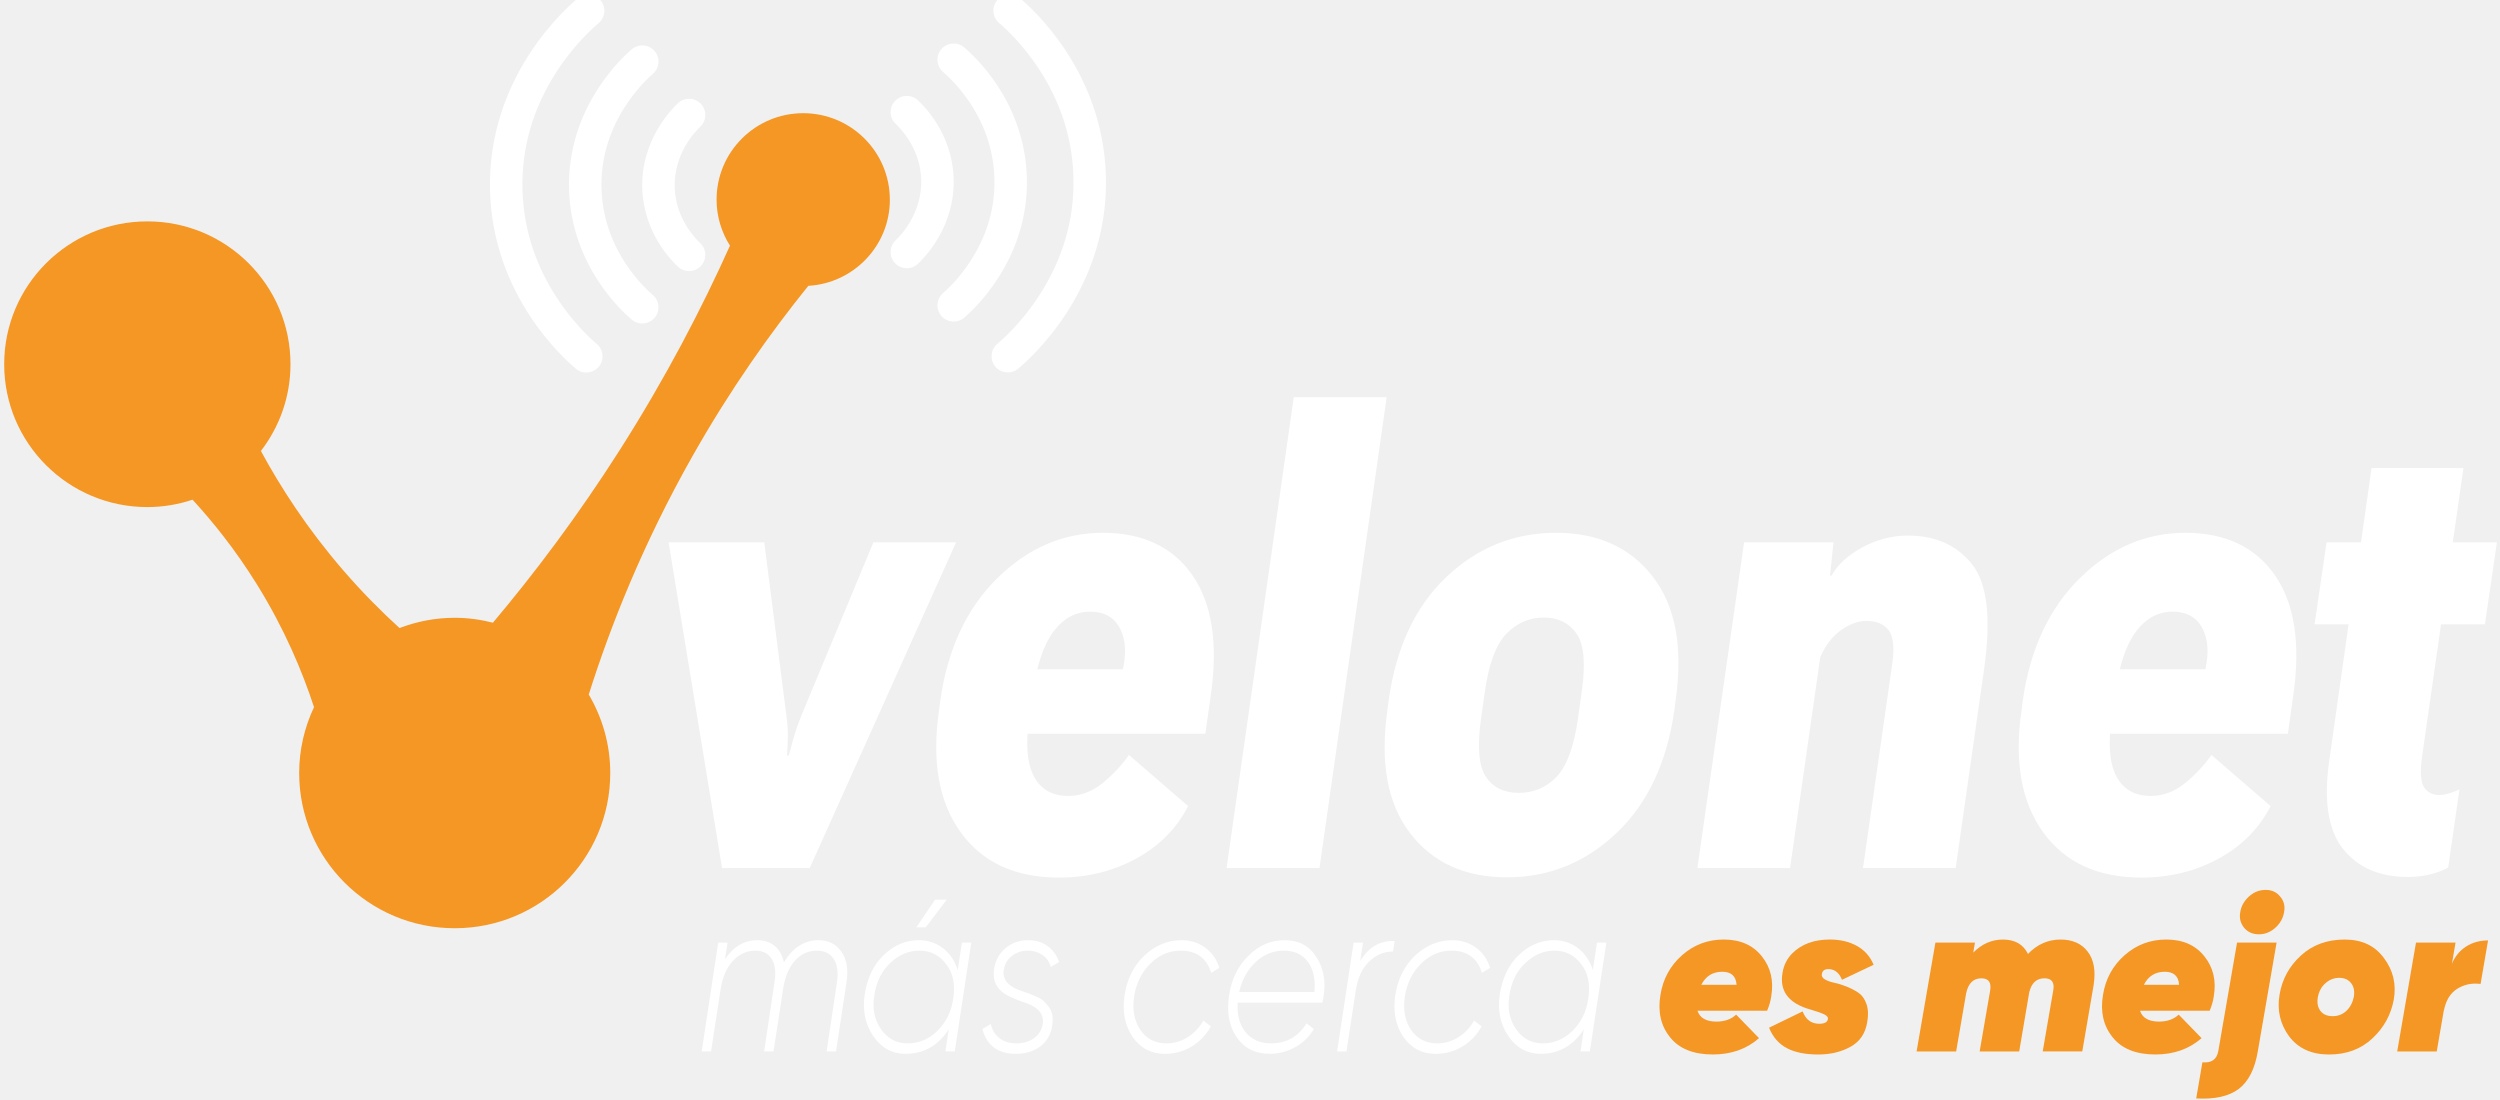
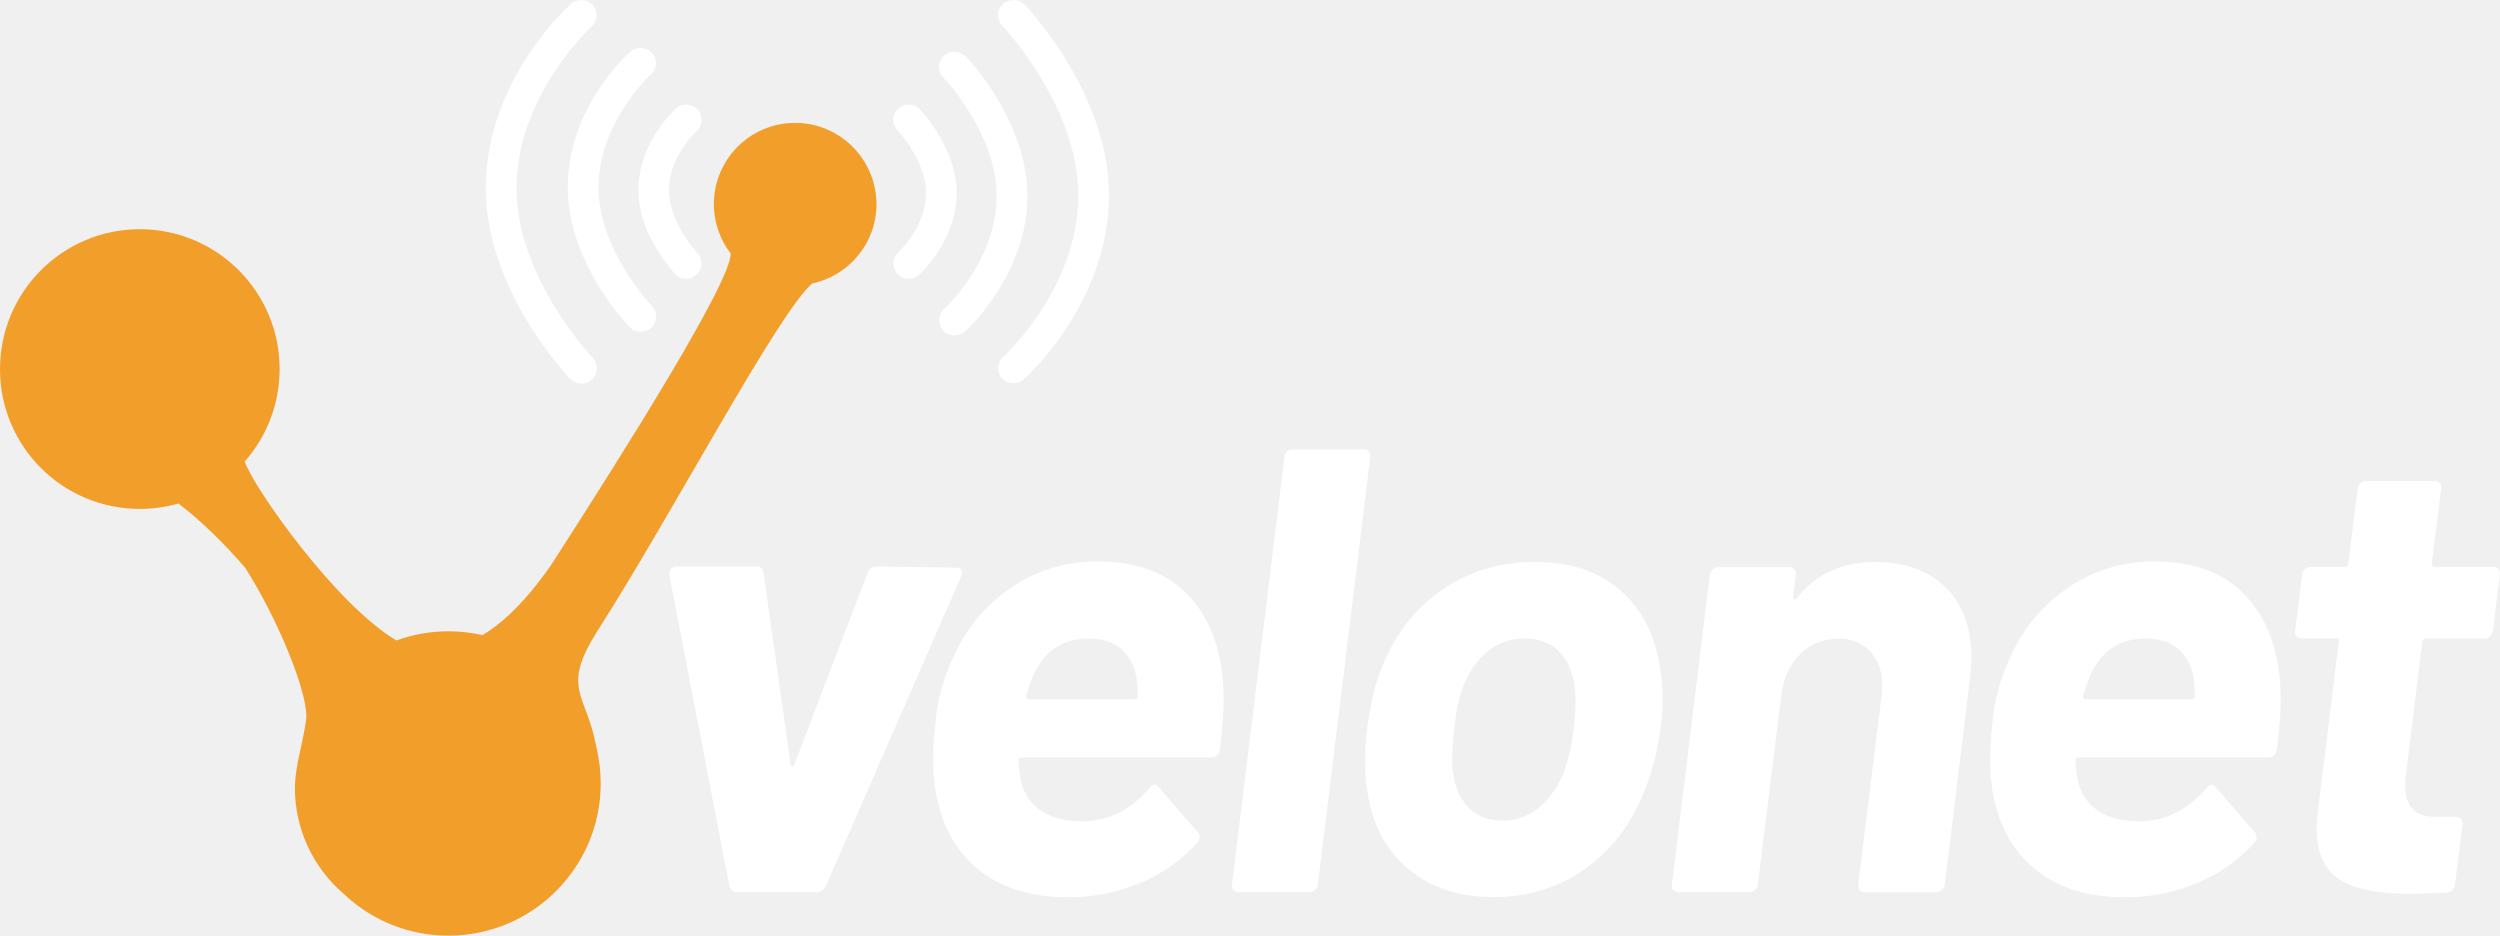
- <svg xmlns="http://www.w3.org/2000/svg" width="266" height="117" viewBox="0 0 266 117" fill="none">
-   <g clip-path="url(#clip0_176_467)">
-     <path d="M94.678 21.242C94.678 16.162 90.552 12.044 85.461 12.044C80.371 12.044 76.244 16.162 76.244 21.242C76.244 23.044 76.772 24.718 77.669 26.138C74.691 32.768 70.879 40.124 65.979 47.827C61.453 54.942 56.818 61.063 52.458 66.239C52.471 66.248 52.484 66.258 52.497 66.268C51.179 65.931 49.805 65.732 48.382 65.732C46.31 65.732 44.335 66.129 42.508 66.823C40.575 65.065 38.561 63.042 36.55 60.717C32.68 56.243 29.847 51.837 27.759 47.984C29.727 45.424 30.908 42.229 30.908 38.754C30.908 30.36 24.09 23.555 15.677 23.555C7.265 23.555 0.446 30.36 0.446 38.754C0.446 47.149 7.265 53.953 15.677 53.953C17.36 53.953 18.975 53.67 20.487 53.168C22.678 55.551 25.063 58.521 27.319 62.151C30.301 66.951 32.187 71.496 33.412 75.24C32.409 77.37 31.832 79.739 31.832 82.249C31.832 91.37 39.241 98.764 48.382 98.764C57.523 98.764 64.932 91.37 64.932 82.249C64.932 79.18 64.079 76.319 62.618 73.856C62.628 73.864 62.638 73.87 62.649 73.879C64.921 66.697 68.354 57.961 73.646 48.592C77.711 41.395 82.007 35.362 86.005 30.413C90.842 30.131 94.682 26.14 94.682 21.242H94.678Z" fill="#F49724" />
-     <path d="M63.682 2.469C64.414 1.86 64.513 0.774 63.902 0.043C63.29 -0.687 62.203 -0.786 61.471 -0.175C60.924 0.28 58.522 2.343 56.291 5.805C54.06 9.269 52.001 14.131 52.137 20.191C52.263 25.829 54.243 30.332 56.343 33.553C58.443 36.774 60.661 38.714 61.265 39.227C61.992 39.844 63.081 39.755 63.699 39.031C64.317 38.306 64.228 37.219 63.502 36.602C62.793 36.002 60.96 34.316 59.238 31.675C56.909 28.101 55.681 24.212 55.59 20.113C55.491 15.723 56.705 11.536 59.197 7.667C61.083 4.739 63.108 2.948 63.684 2.469" fill="white" />
-     <path d="M69.461 7.863C70.185 7.244 70.269 6.156 69.65 5.434C69.03 4.712 67.939 4.628 67.215 5.246C66.811 5.591 65.08 7.118 63.481 9.664C61.883 12.209 60.418 15.771 60.549 20.189C60.671 24.276 62.112 27.537 63.636 29.874C65.159 32.211 66.766 33.621 67.215 34.005C67.941 34.623 69.03 34.538 69.65 33.815C70.269 33.093 70.183 32.005 69.46 31.386C68.973 30.972 67.714 29.809 66.531 27.994C64.936 25.547 64.085 22.887 64.001 20.085C63.911 17.069 64.721 14.178 66.407 11.493C67.689 9.453 69.07 8.198 69.463 7.863" fill="white" />
-     <path d="M74.503 13.488C75.197 12.836 75.231 11.746 74.577 11.053C73.923 10.36 72.831 10.326 72.137 10.978C71.608 11.474 68.114 14.866 68.343 20.189C68.546 24.896 71.517 27.797 72.137 28.376C72.833 29.027 73.925 28.991 74.577 28.297C75.23 27.602 75.194 26.512 74.498 25.861C73.897 25.301 71.929 23.222 71.793 20.042C71.635 16.372 74.022 13.938 74.503 13.488Z" fill="white" />
-     <path d="M106.123 36.58C105.392 37.188 105.293 38.275 105.904 39.005C106.514 39.736 107.603 39.834 108.335 39.224C108.882 38.769 111.284 36.706 113.515 33.244C115.746 29.78 117.805 24.918 117.669 18.858C117.543 13.22 115.563 8.716 113.463 5.496C111.363 2.275 109.145 0.335 108.541 -0.178C107.814 -0.795 106.725 -0.706 106.107 0.018C105.489 0.743 105.578 1.83 106.303 2.447C107.013 3.047 108.846 4.733 110.568 7.374C112.897 10.948 114.125 14.837 114.216 18.936C114.315 23.326 113.101 27.513 110.609 31.382C108.723 34.309 106.698 36.1 106.122 36.58" fill="white" />
-     <path d="M100.345 31.184C99.621 31.803 99.537 32.891 100.157 33.613C100.776 34.335 101.867 34.42 102.591 33.801C102.995 33.456 104.726 31.929 106.325 29.384C107.923 26.838 109.388 23.276 109.257 18.858C109.135 14.771 107.694 11.51 106.17 9.173C104.647 6.836 103.04 5.426 102.591 5.042C101.865 4.424 100.776 4.51 100.157 5.232C99.537 5.954 99.623 7.042 100.346 7.661C100.833 8.075 102.093 9.238 103.276 11.053C104.871 13.5 105.721 16.16 105.805 18.962C105.895 21.979 105.085 24.869 103.399 27.554C102.117 29.594 100.736 30.849 100.343 31.184" fill="white" />
-     <path d="M95.303 25.56C94.609 26.213 94.575 27.303 95.228 27.996C95.882 28.689 96.975 28.723 97.669 28.07C98.198 27.575 101.692 24.182 101.463 18.86C101.26 14.152 98.289 11.252 97.669 10.672C96.973 10.021 95.881 10.057 95.228 10.752C94.576 11.446 94.612 12.536 95.308 13.187C95.908 13.749 97.877 15.827 98.013 19.007C98.171 22.676 95.783 25.11 95.303 25.56Z" fill="white" />
-     <path d="M81.317 57.705L83.683 76.23C83.79 77.017 83.837 77.721 83.829 78.345C83.819 78.968 83.788 79.651 83.736 80.395H83.923C84.118 79.651 84.304 78.975 84.481 78.362C84.658 77.75 84.906 77.04 85.225 76.231L92.931 57.707H101.728L86.154 92.363H76.827L71.139 57.707H81.317V57.705Z" fill="white" />
-     <path d="M100.053 74.493C100.832 69.05 102.857 64.722 106.125 61.509C109.394 58.296 113.137 56.69 117.353 56.69C121.569 56.69 124.798 58.197 126.88 61.214C128.962 64.231 129.613 68.472 128.834 73.936L128.25 78.066H106.484L107.441 71.213H119.48L119.614 70.459C119.844 68.929 119.649 67.651 119.029 66.623C118.409 65.596 117.399 65.081 116 65.081C114.458 65.081 113.16 65.781 112.107 67.18C111.052 68.579 110.322 70.721 109.914 73.605L109.515 76.36C109.108 79.135 109.272 81.218 110.007 82.605C110.742 83.993 111.961 84.688 113.661 84.688C114.973 84.688 116.181 84.239 117.288 83.344C118.395 82.448 119.339 81.442 120.118 80.327L126.416 85.769C125.194 88.151 123.346 90.015 120.874 91.359C118.403 92.703 115.67 93.375 112.676 93.375C108.016 93.375 104.527 91.764 102.205 88.538C99.884 85.314 99.122 80.981 99.92 75.539L100.053 74.489V74.493Z" fill="white" />
-     <path d="M137.656 42.264H147.542L140.394 92.362H130.508L137.656 42.264Z" fill="white" />
-     <path d="M147.755 74.493C148.552 68.875 150.603 64.503 153.907 61.378C157.211 58.253 161.095 56.69 165.56 56.69C170.024 56.69 173.461 58.253 175.87 61.378C178.28 64.505 179.087 68.875 178.288 74.493L178.155 75.542C177.358 81.138 175.302 85.504 171.99 88.64C168.677 91.777 164.789 93.346 160.325 93.346C155.86 93.346 152.427 91.778 150.027 88.64C147.625 85.504 146.825 81.138 147.622 75.542L147.755 74.493ZM157.589 76.428C157.164 79.423 157.332 81.493 158.093 82.641C158.854 83.789 160.024 84.362 161.602 84.362C163.179 84.362 164.539 83.789 165.628 82.641C166.717 81.493 167.474 79.423 167.9 76.428L168.299 73.574C168.724 70.601 168.537 68.548 167.74 67.41C166.944 66.273 165.783 65.705 164.26 65.705C162.736 65.705 161.417 66.273 160.3 67.41C159.184 68.546 158.413 70.601 157.988 73.574L157.589 76.428Z" fill="white" />
-     <path d="M185.572 57.706H195.087L194.715 61.247H194.874C195.53 60.066 196.628 59.061 198.17 58.23C199.711 57.399 201.323 56.985 203.007 56.985C205.93 56.985 208.203 58.002 209.824 60.034C211.445 62.066 211.875 65.771 211.113 71.149L208.083 92.362H198.223L201.332 70.657C201.581 68.908 201.453 67.706 200.946 67.05C200.442 66.395 199.648 66.067 198.567 66.067C197.717 66.067 196.836 66.385 195.924 67.018C195.012 67.653 194.262 68.613 193.678 69.904L190.462 92.363H180.602L185.571 57.707L185.572 57.706Z" fill="white" />
-     <path d="M215.231 74.493C216.01 69.05 218.035 64.722 221.304 61.509C224.572 58.296 228.315 56.69 232.531 56.69C236.747 56.69 239.976 58.197 242.058 61.214C244.14 64.231 244.791 68.472 244.012 73.936L243.428 78.066H221.662L222.618 71.213H234.657L234.79 70.459C235.021 68.929 234.826 67.651 234.206 66.623C233.586 65.596 232.575 65.081 231.176 65.081C229.635 65.081 228.337 65.781 227.283 67.18C226.229 68.579 225.498 70.721 225.091 73.605L224.692 76.36C224.285 79.135 224.448 81.218 225.184 82.605C225.919 83.993 227.137 84.688 228.838 84.688C230.149 84.688 231.358 84.239 232.466 83.344C233.573 82.448 234.516 81.442 235.296 80.327L241.594 85.769C240.371 88.151 238.524 90.015 236.053 91.359C233.581 92.703 230.849 93.375 227.855 93.375C223.194 93.375 219.705 91.764 217.383 88.538C215.063 85.314 214.3 80.981 215.098 75.539L215.231 74.489V74.493Z" fill="white" />
-     <path d="M247.546 57.705H265.671L264.395 66.427H246.271L247.546 57.705ZM250.524 61.967L250.737 61.049L252.332 49.803H262.112L257.7 80.557C257.487 82.154 257.562 83.224 257.925 83.77C258.289 84.317 258.824 84.589 259.534 84.589C259.869 84.589 260.228 84.529 260.609 84.409C260.991 84.289 261.349 84.153 261.685 84L260.489 92.295C260.082 92.558 259.483 92.792 258.696 93C257.908 93.207 257.08 93.311 256.212 93.311C253.182 93.311 250.875 92.31 249.289 90.31C247.704 88.31 247.22 85.169 247.84 80.884L250.524 61.966V61.967Z" fill="white" />
-     <path d="M87.115 100.037C88.139 100.037 88.939 100.438 89.51 101.242C90.096 102.045 90.281 103.141 90.068 104.53L88.95 111.872H87.952L89.051 104.53C89.21 103.465 89.098 102.636 88.711 102.04C88.325 101.446 87.726 101.148 86.915 101.148C86.05 101.148 85.3 101.471 84.669 102.121C84.036 102.769 83.601 103.719 83.361 104.969L82.303 111.872H81.305L82.404 104.53C82.576 103.465 82.48 102.636 82.115 102.04C81.748 101.446 81.167 101.148 80.369 101.148C79.451 101.148 78.652 101.515 77.974 102.247C77.296 102.981 76.856 104.019 76.656 105.363L75.658 111.872H74.66L76.418 100.291H77.416L77.136 102.074C78.027 100.715 79.186 100.035 80.611 100.035C81.33 100.035 81.935 100.241 82.427 100.649C82.918 101.059 83.244 101.642 83.405 102.398C84.35 100.822 85.588 100.035 87.118 100.035L87.115 100.037Z" fill="white" />
-     <path d="M101.907 103.209L102.347 100.291H103.345L101.588 111.872H100.59L100.948 109.51C99.83 111.255 98.294 112.127 96.337 112.127C94.926 112.127 93.787 111.502 92.922 110.25C92.057 108.984 91.751 107.508 92.004 105.826C92.283 104.019 92.968 102.607 94.06 101.587C95.15 100.552 96.388 100.035 97.773 100.035C98.73 100.035 99.579 100.317 100.317 100.881C101.055 101.444 101.584 102.22 101.904 103.209H101.907ZM101.429 106.244C101.654 104.731 101.401 103.51 100.671 102.584C99.952 101.627 99.008 101.148 97.836 101.148C96.664 101.148 95.673 101.58 94.741 102.445C93.81 103.31 93.237 104.467 93.025 105.92C92.797 107.309 93.037 108.506 93.743 109.51C94.449 110.514 95.394 111.016 96.578 111.016C97.763 111.016 98.847 110.569 99.752 109.672C100.671 108.76 101.229 107.619 101.429 106.244ZM99.491 95.728H100.729L98.493 98.67H97.495L99.491 95.728Z" fill="white" />
-     <path d="M108.075 112.128C106.185 112.128 105 111.247 104.521 109.487L105.42 108.954C105.567 109.602 105.88 110.109 106.358 110.471C106.837 110.834 107.436 111.015 108.155 111.015C108.874 111.015 109.508 110.831 110.021 110.46C110.534 110.089 110.842 109.587 110.949 108.954C111.108 107.936 110.503 107.186 109.133 106.707C107.856 106.289 106.998 105.881 106.558 105.479C105.865 104.877 105.607 104.065 105.779 103.047C105.925 102.166 106.324 101.449 106.977 100.893C107.642 100.322 108.453 100.037 109.412 100.037C110.198 100.037 110.876 100.242 111.449 100.65C112.022 101.06 112.434 101.627 112.687 102.352L111.809 102.885C111.65 102.33 111.347 101.9 110.9 101.599C110.454 101.298 109.945 101.147 109.373 101.147C108.734 101.147 108.173 101.329 107.686 101.692C107.201 102.054 106.904 102.559 106.798 103.209C106.639 104.197 107.238 104.93 108.595 105.409C108.981 105.533 109.266 105.63 109.453 105.699C109.64 105.769 109.909 105.881 110.261 106.034C110.613 106.19 110.876 106.352 111.05 106.52C111.222 106.69 111.405 106.899 111.598 107.145C111.791 107.393 111.915 107.681 111.968 108.013C112.022 108.345 112.015 108.719 111.949 109.137C111.816 110.063 111.4 110.794 110.701 111.326C110.003 111.859 109.127 112.125 108.075 112.125V112.128Z" fill="white" />
-     <path d="M123.944 112.128C122.481 112.128 121.328 111.517 120.491 110.298C119.68 109.079 119.399 107.612 119.652 105.897C119.918 104.167 120.616 102.762 121.749 101.682C122.92 100.586 124.244 100.037 125.721 100.037C126.68 100.037 127.521 100.304 128.246 100.837C128.971 101.369 129.466 102.083 129.734 102.979L128.876 103.512C128.382 101.936 127.298 101.149 125.622 101.149C124.397 101.149 123.319 101.612 122.388 102.538C121.47 103.45 120.897 104.608 120.671 106.013C120.459 107.419 120.678 108.608 121.33 109.581C121.995 110.538 122.927 111.017 124.124 111.017C124.923 111.017 125.671 110.797 126.37 110.356C127.07 109.916 127.625 109.325 128.037 108.585L128.835 109.21C128.329 110.122 127.647 110.836 126.789 111.352C125.93 111.87 124.983 112.128 123.944 112.128Z" fill="white" />
-     <path d="M136.7 100.037C138.19 100.037 139.316 100.639 140.074 101.844C140.846 103.049 141.091 104.477 140.812 106.129C140.772 106.376 140.733 106.561 140.692 106.684H131.689C131.61 107.997 131.892 109.047 132.538 109.834C133.184 110.621 134.078 111.014 135.224 111.014C136.874 111.014 138.138 110.305 139.016 108.883L139.795 109.485C139.316 110.305 138.654 110.949 137.809 111.419C136.963 111.89 136.054 112.125 135.084 112.125C133.567 112.125 132.402 111.539 131.59 110.365C130.779 109.207 130.506 107.724 130.772 105.918C131.026 104.205 131.71 102.799 132.828 101.703C133.919 100.591 135.211 100.035 136.702 100.035L136.7 100.037ZM131.85 105.549H139.855C139.975 104.174 139.738 103.097 139.146 102.318C138.553 101.539 137.711 101.149 136.621 101.149C135.464 101.149 134.458 101.551 133.606 102.354C132.728 103.188 132.142 104.253 131.848 105.55L131.85 105.549Z" fill="white" />
-     <path d="M145.025 100.291L144.725 102.26C145.616 100.762 146.841 100.052 148.397 100.129L148.217 101.242C147.258 101.242 146.413 101.596 145.682 102.307C144.936 103.002 144.457 104.045 144.245 105.434L143.266 111.874H142.268L144.025 100.293H145.023L145.025 100.291Z" fill="white" />
-     <path d="M152.751 112.128C151.287 112.128 150.135 111.517 149.298 110.298C148.486 109.079 148.206 107.612 148.459 105.897C148.725 104.167 149.423 102.762 150.555 101.682C151.725 100.586 153.051 100.037 154.528 100.037C155.485 100.037 156.327 100.304 157.053 100.837C157.778 101.369 158.273 102.083 158.541 102.979L157.682 103.512C157.189 101.936 156.105 101.149 154.429 101.149C153.204 101.149 152.126 101.612 151.195 102.538C150.276 103.45 149.703 104.608 149.478 106.013C149.265 107.419 149.484 108.608 150.137 109.581C150.802 110.538 151.733 111.017 152.931 111.017C153.729 111.017 154.477 110.797 155.177 110.356C155.875 109.916 156.431 109.325 156.843 108.585L157.642 109.21C157.135 110.122 156.454 110.836 155.595 111.352C154.737 111.87 153.789 112.128 152.751 112.128Z" fill="white" />
-     <path d="M169.48 103.209L169.919 100.291H170.917L169.16 111.872H168.162L168.521 109.51C167.403 111.255 165.866 112.126 163.909 112.126C162.499 112.126 161.359 111.501 160.495 110.25C159.63 108.983 159.323 107.508 159.576 105.826C159.855 104.019 160.54 102.607 161.632 101.586C162.723 100.552 163.961 100.035 165.345 100.035C166.302 100.035 167.151 100.317 167.891 100.88C168.629 101.444 169.158 102.22 169.478 103.209H169.48ZM168.999 106.244C169.225 104.731 168.973 103.51 168.242 102.584C167.523 101.627 166.578 101.148 165.407 101.148C164.235 101.148 163.243 101.58 162.312 102.445C161.381 103.309 160.808 104.467 160.595 105.92C160.368 107.309 160.608 108.506 161.314 109.51C162.02 110.514 162.964 111.016 164.149 111.016C165.334 111.016 166.418 110.569 167.323 109.672C168.241 108.76 168.8 107.618 168.999 106.244Z" fill="white" />
-     <path d="M183.406 99.967C185.165 99.967 186.515 100.562 187.455 101.75C188.41 102.939 188.743 104.367 188.456 106.035C188.394 106.483 188.251 106.985 188.024 107.541H180.608C180.866 108.313 181.541 108.699 182.633 108.699C183.498 108.699 184.194 108.452 184.727 107.957L187.161 110.459C185.842 111.617 184.204 112.196 182.247 112.196C180.185 112.196 178.667 111.586 177.697 110.366C176.71 109.147 176.37 107.641 176.673 105.85C176.946 104.152 177.712 102.746 178.971 101.635C180.23 100.523 181.708 99.967 183.407 99.967H183.406ZM181.017 104.785H184.771C184.71 103.858 184.203 103.395 183.247 103.395C182.231 103.395 181.488 103.858 181.017 104.785Z" fill="#F49724" />
-     <path d="M193.46 112.198C192.096 112.198 190.984 111.975 190.127 111.526C189.27 111.079 188.638 110.352 188.227 109.348L191.799 107.611C192.131 108.491 192.724 108.93 193.574 108.93C194.119 108.93 194.423 108.768 194.484 108.444C194.53 108.244 194.397 108.07 194.087 107.923C193.775 107.776 193.301 107.611 192.665 107.424C190.314 106.775 189.314 105.463 189.663 103.486C189.799 102.683 190.14 102.005 190.687 101.447C191.672 100.46 193.008 99.966 194.69 99.966C195.797 99.966 196.761 100.194 197.579 100.649C198.398 101.104 198.989 101.773 199.353 102.652L195.985 104.25C195.713 103.54 195.265 103.162 194.643 103.115C194.173 103.085 193.908 103.255 193.847 103.625C193.801 103.857 193.907 104.05 194.165 104.205C194.423 104.359 194.755 104.479 195.166 104.565C195.575 104.65 196.011 104.785 196.474 104.969C196.936 105.154 197.357 105.374 197.736 105.63C198.116 105.886 198.4 106.283 198.59 106.824C198.78 107.364 198.806 108.012 198.669 108.77C198.471 109.975 197.873 110.848 196.873 111.387C195.886 111.928 194.749 112.198 193.46 112.198Z" fill="#F49724" />
-     <path d="M219.233 99.967C220.506 99.967 221.47 100.392 222.121 101.242C222.788 102.092 223.001 103.288 222.759 104.832L221.553 111.872H217.345L218.46 105.41C218.627 104.529 218.316 104.09 217.527 104.09C216.693 104.09 216.154 104.584 215.912 105.573L214.843 111.874H210.635L211.75 105.411C211.901 104.53 211.591 104.092 210.817 104.092C209.968 104.092 209.43 104.616 209.202 105.667L208.133 111.874H203.925L205.928 100.293H210.135L209.954 101.358C210.864 100.432 211.917 99.969 213.115 99.969C214.389 99.969 215.276 100.479 215.776 101.498C216.761 100.479 217.915 99.969 219.234 99.969L219.233 99.967Z" fill="#F49724" />
-     <path d="M230.493 99.967C232.252 99.967 233.602 100.562 234.542 101.75C235.498 102.939 235.83 104.367 235.543 106.035C235.481 106.483 235.338 106.985 235.111 107.541H227.695C227.953 108.313 228.628 108.699 229.721 108.699C230.586 108.699 231.282 108.452 231.814 107.957L234.248 110.459C232.929 111.617 231.291 112.196 229.334 112.196C227.272 112.196 225.755 111.586 224.784 110.366C223.799 109.147 223.457 107.641 223.76 105.85C224.033 104.152 224.799 102.746 226.058 101.635C227.317 100.523 228.796 99.967 230.493 99.967ZM228.104 104.785H231.858C231.796 103.858 231.29 103.395 230.334 103.395C229.318 103.395 228.575 103.858 228.104 104.785Z" fill="#F49724" />
-     <path d="M236.02 111.872L238.022 100.291H242.23L240.228 111.872C239.91 113.756 239.23 115.088 238.193 115.867C237.154 116.646 235.648 116.983 233.677 116.874L234.336 113.028C235.291 113.121 235.851 112.735 236.018 111.871L236.02 111.872ZM241.072 94.685C241.724 94.685 242.24 94.925 242.618 95.402C243.012 95.865 243.149 96.415 243.027 97.048C242.921 97.695 242.61 98.252 242.094 98.716C241.578 99.179 240.994 99.41 240.343 99.41C239.692 99.41 239.168 99.179 238.774 98.716C238.379 98.222 238.243 97.666 238.365 97.048C238.456 96.431 238.759 95.882 239.275 95.402C239.791 94.925 240.39 94.685 241.072 94.685Z" fill="#F49724" />
-     <path d="M242.55 105.805C242.823 104.184 243.574 102.809 244.802 101.682C246.045 100.539 247.6 99.969 249.466 99.969C251.332 99.969 252.681 100.625 253.651 101.938C254.636 103.251 254.985 104.725 254.698 106.362C254.394 107.983 253.636 109.357 252.423 110.484C251.209 111.628 249.671 112.199 247.804 112.199C245.938 112.199 244.522 111.55 243.551 110.253C242.595 108.941 242.263 107.458 242.55 105.806V105.805ZM246.894 107.565C247.181 107.936 247.615 108.12 248.191 108.12C248.767 108.12 249.237 107.936 249.646 107.565C250.055 107.179 250.321 106.684 250.443 106.082C250.548 105.479 250.458 104.993 250.17 104.623C249.881 104.237 249.458 104.043 248.896 104.043C248.335 104.043 247.842 104.236 247.418 104.623C247.009 104.979 246.743 105.465 246.621 106.082C246.514 106.684 246.605 107.178 246.894 107.565Z" fill="#F49724" />
-     <path d="M261.271 100.291L260.885 102.539C261.218 101.752 261.722 101.141 262.397 100.709C263.072 100.276 263.85 100.061 264.729 100.061L263.933 104.694C263.022 104.571 262.196 104.741 261.453 105.204C260.71 105.667 260.233 106.454 260.02 107.566L260.043 107.382L259.269 111.875H255.061L257.063 100.294H261.271V100.291Z" fill="#F49724" />
+ <svg xmlns="http://www.w3.org/2000/svg" id="Camada_2" data-name="Camada 2" viewBox="0 0 259.82 97.25">
+   <defs>
+     <style>
+       .cls-1 {
+         fill: #fff;
+       }
+ 
+       .cls-1, .cls-2 {
+         stroke-width: 0px;
+       }
+ 
+       .cls-2 {
+         fill: #f29e2b;
+       }
+     </style>
+   </defs>
+   <g id="manual">
+     <g>
+       <g>
+         <path class="cls-1" d="m75.8,92.06l-6.23-32.27v-.13c0-.53.26-.79.79-.79h8.2c.48,0,.74.22.79.66l2.82,19.91c0,.13.05.2.16.2s.19-.07.23-.2l7.61-19.91c.17-.44.5-.66.98-.66l8.2.13c.26,0,.45.08.56.23.11.15.1.38-.03.69l-14.04,32.14c-.22.44-.53.66-.92.66h-8.33c-.39,0-.66-.22-.79-.66Z" />
+         <path class="cls-1" d="m126.79,77.93c-.13.53-.44.79-.92.79h-19.69c-.22,0-.33.11-.33.33.04.96.17,1.84.39,2.63.87,2.45,2.97,3.68,6.3,3.68,2.67-.04,4.97-1.18,6.89-3.42.35-.48.68-.53.98-.13l4.07,4.67c.13.18.2.35.2.53,0,.22-.09.42-.26.59-1.62,1.8-3.6,3.19-5.94,4.17-2.34.99-4.82,1.48-7.45,1.48-3.63,0-6.61-.85-8.92-2.56-2.32-1.71-3.85-4.1-4.59-7.16-.35-1.23-.53-2.78-.53-4.67,0-1.05.07-2.17.2-3.35.17-2.45.76-4.78,1.77-6.97,1.36-3.11,3.38-5.59,6.07-7.43,2.69-1.84,5.7-2.76,9.02-2.76,4.24,0,7.48,1.27,9.71,3.81,2.23,2.54,3.37,5.94,3.41,10.19.04,1.36-.09,3.22-.39,5.59Zm-19.42-7.69c-.35.88-.59,1.58-.72,2.1,0,.22.09.33.26.33h11.02c.22,0,.33-.11.33-.33,0-.53-.04-1.14-.13-1.84-.22-1.31-.75-2.33-1.61-3.06s-1.98-1.08-3.38-1.08c-2.71,0-4.64,1.29-5.77,3.88Z" />
+         <path class="cls-1" d="m128.17,92.49c-.13-.15-.18-.34-.13-.56l5.45-44.43c0-.22.09-.4.26-.56.17-.15.37-.23.59-.23h7.42c.22,0,.39.08.52.23.13.15.17.34.13.56l-5.45,44.43c-.04.22-.14.41-.3.56-.15.15-.34.23-.56.23h-7.42c-.22,0-.39-.08-.52-.23Z" />
+         <path class="cls-1" d="m146.41,90.35c-2.32-1.93-3.74-4.56-4.27-7.89-.18-.92-.26-2.06-.26-3.42,0-1.09.07-2.19.2-3.29.35-2.76.94-5.08,1.77-6.97,1.4-3.24,3.48-5.78,6.23-7.62,2.76-1.84,5.91-2.76,9.45-2.76s6.37.91,8.6,2.73c2.23,1.82,3.65,4.35,4.27,7.59.26,1.23.39,2.59.39,4.07,0,.96-.07,1.91-.2,2.83-.26,2.19-.83,4.4-1.71,6.64-1.36,3.42-3.41,6.1-6.17,8.05-2.76,1.95-5.93,2.92-9.52,2.92s-6.48-.96-8.79-2.89Zm13.49-6.38c1.07-.88,1.94-2.08,2.59-3.61.53-1.45.87-2.98,1.05-4.6.13-1.05.2-2.04.2-2.96,0-2.01-.46-3.59-1.38-4.73-.92-1.14-2.23-1.71-3.94-1.71-1.4,0-2.64.42-3.71,1.25-1.07.83-1.91,1.99-2.53,3.48-.48,1.05-.83,2.61-1.05,4.67-.13,1.1-.2,2.17-.2,3.22,0,1.93.46,3.46,1.38,4.6.92,1.14,2.21,1.71,3.87,1.71,1.4,0,2.64-.44,3.71-1.31Z" />
+         <path class="cls-1" d="m202.19,61.04c1.79,1.75,2.69,4.18,2.69,7.3,0,.39-.04,1.07-.13,2.04l-2.63,21.56c-.04.22-.14.41-.3.56-.15.15-.34.23-.56.23h-7.42c-.48,0-.72-.26-.72-.79l2.43-19.65c.04-.22.07-.57.07-1.05,0-1.45-.42-2.62-1.25-3.52-.83-.9-1.93-1.35-3.28-1.35-1.58,0-2.91.54-4,1.61-1.09,1.07-1.75,2.51-1.97,4.3l-2.43,19.65c-.04.22-.14.41-.3.56-.15.15-.34.23-.56.23h-7.42c-.22,0-.39-.08-.52-.23-.13-.15-.18-.34-.13-.56l3.94-32.2c.04-.22.14-.4.3-.56.15-.15.34-.23.56-.23h7.42c.22,0,.39.08.52.23.13.15.17.34.13.56l-.26,2.3c0,.13.03.22.1.26.07.04.14.02.23-.07,1.97-2.54,4.7-3.81,8.2-3.81,3.06,0,5.49.88,7.28,2.63Z" />
+         <path class="cls-1" d="m236.64,77.93c-.13.53-.44.79-.92.79h-19.69c-.22,0-.33.11-.33.33.04.96.17,1.84.39,2.63.87,2.45,2.97,3.68,6.3,3.68,2.67-.04,4.97-1.18,6.89-3.42.35-.48.68-.53.98-.13l4.07,4.67c.13.18.2.35.2.53,0,.22-.09.42-.26.59-1.62,1.8-3.6,3.19-5.94,4.17-2.34.99-4.82,1.48-7.45,1.48-3.63,0-6.61-.85-8.92-2.56-2.32-1.71-3.85-4.1-4.59-7.16-.35-1.23-.53-2.78-.53-4.67,0-1.05.07-2.17.2-3.35.17-2.45.76-4.78,1.77-6.97,1.36-3.11,3.38-5.59,6.07-7.43,2.69-1.84,5.7-2.76,9.02-2.76,4.24,0,7.48,1.27,9.71,3.81,2.23,2.54,3.37,5.94,3.41,10.19.04,1.36-.09,3.22-.39,5.59Zm-19.42-7.69c-.35.88-.59,1.58-.72,2.1,0,.22.09.33.26.33h11.02c.22,0,.33-.11.33-.33,0-.53-.04-1.14-.13-1.84-.22-1.31-.75-2.33-1.61-3.06-.85-.72-1.98-1.08-3.38-1.08-2.71,0-4.64,1.29-5.77,3.88Z" />
+         <path class="cls-1" d="m258.79,66.13c-.15.15-.34.23-.56.23h-6.1c-.18,0-.31.11-.39.33l-1.71,13.93c-.04.26-.07.61-.07,1.05,0,2.15,1.05,3.22,3.15,3.22h2.1c.22,0,.4.08.56.23.15.15.21.34.16.56l-.79,6.24c-.09.53-.37.81-.85.85-1.75.09-3.04.13-3.87.13-3.24,0-5.65-.49-7.25-1.48-1.6-.99-2.4-2.79-2.4-5.42,0-.35.04-.92.13-1.71l2.17-17.61c.09-.22,0-.33-.26-.33h-3.61c-.22,0-.39-.08-.53-.23-.13-.15-.18-.34-.13-.56l.72-5.85c0-.22.09-.4.26-.56.17-.15.37-.23.59-.23h3.61c.22,0,.33-.11.33-.33l.98-7.82c.04-.22.14-.4.3-.56.15-.15.34-.23.56-.23h7.15c.22,0,.39.08.53.23.13.15.17.34.13.56l-.98,7.82c0,.22.11.33.33.33h6.1c.22,0,.39.08.52.23.13.15.17.34.13.56l-.72,5.85c-.04.22-.14.41-.3.56Z" />
+       </g>
+       <g>
+         <g>
+           <path class="cls-1" d="m106.46.47c-.6-.61-1.64-.62-2.25-.04-.31.3-.48.69-.49,1.12,0,.42.15.83.45,1.13.08.08,7.89,8.32,7.9,17.61,0,9.67-7.71,16.71-7.79,16.78-.34.3-.54.74-.54,1.19,0,.39.14.76.4,1.05.27.3.67.49,1.1.52.03,0,.07,0,.1,0,.39,0,.77-.14,1.05-.39.36-.32,8.86-8.03,8.86-19.16,0-10.55-8.43-19.46-8.79-19.83Z" />
+           <path class="cls-1" d="m100.32,5.85c-.59-.61-1.65-.63-2.25-.04-.3.29-.48.69-.48,1.11,0,.43.15.83.45,1.13.23.24,5.54,5.9,5.54,12.33,0,6.65-5.21,11.5-5.43,11.7-.35.31-.54.74-.54,1.2,0,.39.14.76.4,1.06.3.34.75.52,1.2.52.38,0,.76-.13,1.05-.39.27-.24,6.51-5.92,6.51-14.09,0-7.62-5.78-13.86-6.43-14.55Z" />
+           <path class="cls-1" d="m95.58,11.35c-.58-.61-1.63-.63-2.24-.04-.31.29-.48.69-.49,1.11,0,.42.15.83.44,1.13.03.03,2.95,3.11,2.95,6.52,0,3.43-2.7,5.98-2.84,6.11-.35.31-.55.74-.55,1.2,0,.39.14.77.4,1.06.27.3.67.49,1.1.52.03,0,.07,0,.1,0,.39,0,.77-.14,1.05-.39.16-.14,3.92-3.58,3.92-8.5,0-4.56-3.45-8.31-3.85-8.72Z" />
+           <path class="cls-1" d="m60.44,39.87c.41,0,.81-.16,1.1-.45.31-.29.48-.69.49-1.12,0-.42-.15-.83-.45-1.13-.08-.08-7.89-8.31-7.9-17.62,0-9.6,7.71-16.71,7.79-16.78.34-.3.53-.74.53-1.19,0-.39-.14-.76-.4-1.05-.27-.3-.67-.49-1.1-.52-.43-.03-.85.12-1.15.39-.36.32-8.87,7.98-8.86,19.16,0,10.58,8.43,19.46,8.79,19.83.31.31.71.48,1.14.48Z" />
+           <path class="cls-1" d="m65.45,34c.3.31.71.49,1.15.49.42,0,.81-.16,1.11-.45.3-.29.48-.69.48-1.11,0-.43-.15-.83-.45-1.14-.23-.24-5.54-5.91-5.54-12.33,0-6.62,5.21-11.5,5.43-11.7.35-.31.54-.74.54-1.2,0-.39-.14-.77-.4-1.05-.27-.3-.67-.49-1.1-.52-.42-.03-.85.12-1.15.38-.27.23-6.52,5.8-6.51,14.09,0,7.87,6.17,14.28,6.44,14.54Z" />
+           <path class="cls-1" d="m70.18,28.5c.3.31.7.48,1.14.48.41,0,.8-.16,1.1-.45.63-.61.65-1.61.05-2.25-.12-.13-2.95-3.18-2.95-6.52,0-3.43,2.7-5.98,2.84-6.11.35-.31.55-.74.55-1.2,0-.39-.14-.77-.4-1.06-.27-.3-.67-.49-1.09-.52-.43-.03-.85.11-1.15.39-.4.36-3.92,3.68-3.92,8.5,0,4.72,3.69,8.56,3.85,8.72Z" />
+         </g>
+         <path class="cls-2" d="m84.36,29.48s.02,0,.04,0c-3.42,2.84-14.57,23.98-22.15,35.84-.06.1-.12.19-.18.28-3.83,6.08-1.09,6.45-.08,12.1.28,1.19.44,2.44.44,3.72,0,8.74-7.09,15.82-15.82,15.82-4.14,0-7.9-1.58-10.72-4.19-.06-.05-.13-.11-.19-.17-3.09-2.66-5.05-6.6-5.05-11,0-.78.11-1.61.27-2.47,0-.02,0-.05,0-.07.15-.78.34-1.58.51-2.4.15-.69.28-1.39.38-2.09.35-2.46-2.8-10.31-6.34-15.86-2.19-2.52-4.53-4.83-6.92-6.66-1.28.36-2.62.56-4.01.56C6.51,52.9,0,46.4,0,38.37c0-8.03,6.5-14.54,14.52-14.55,8.03,0,14.54,6.5,14.54,14.53,0,3.69-1.37,7.05-3.63,9.62.98,2.8,9.5,14.89,15.77,18.59,1.69-.62,3.51-.95,5.41-.95,1.22,0,2.4.14,3.54.39,2.09-1.25,4.42-3.42,7.1-7.24,8.16-12.66,18.77-29.59,18.69-32.43-.14-.19-.3-.38-.43-.59-.45-.71-.79-1.49-1.02-2.31-.19-.71-.3-1.45-.3-2.21,0-4.66,3.78-8.45,8.44-8.45s8.45,3.78,8.46,8.45c0,4.07-2.89,7.46-6.73,8.25Z" />
+       </g>
+     </g>
  </g>
-   <defs>
-     <clipPath id="clip0_176_467">
-       <rect width="266" height="117" fill="white" />
-     </clipPath>
-   </defs>
</svg>
